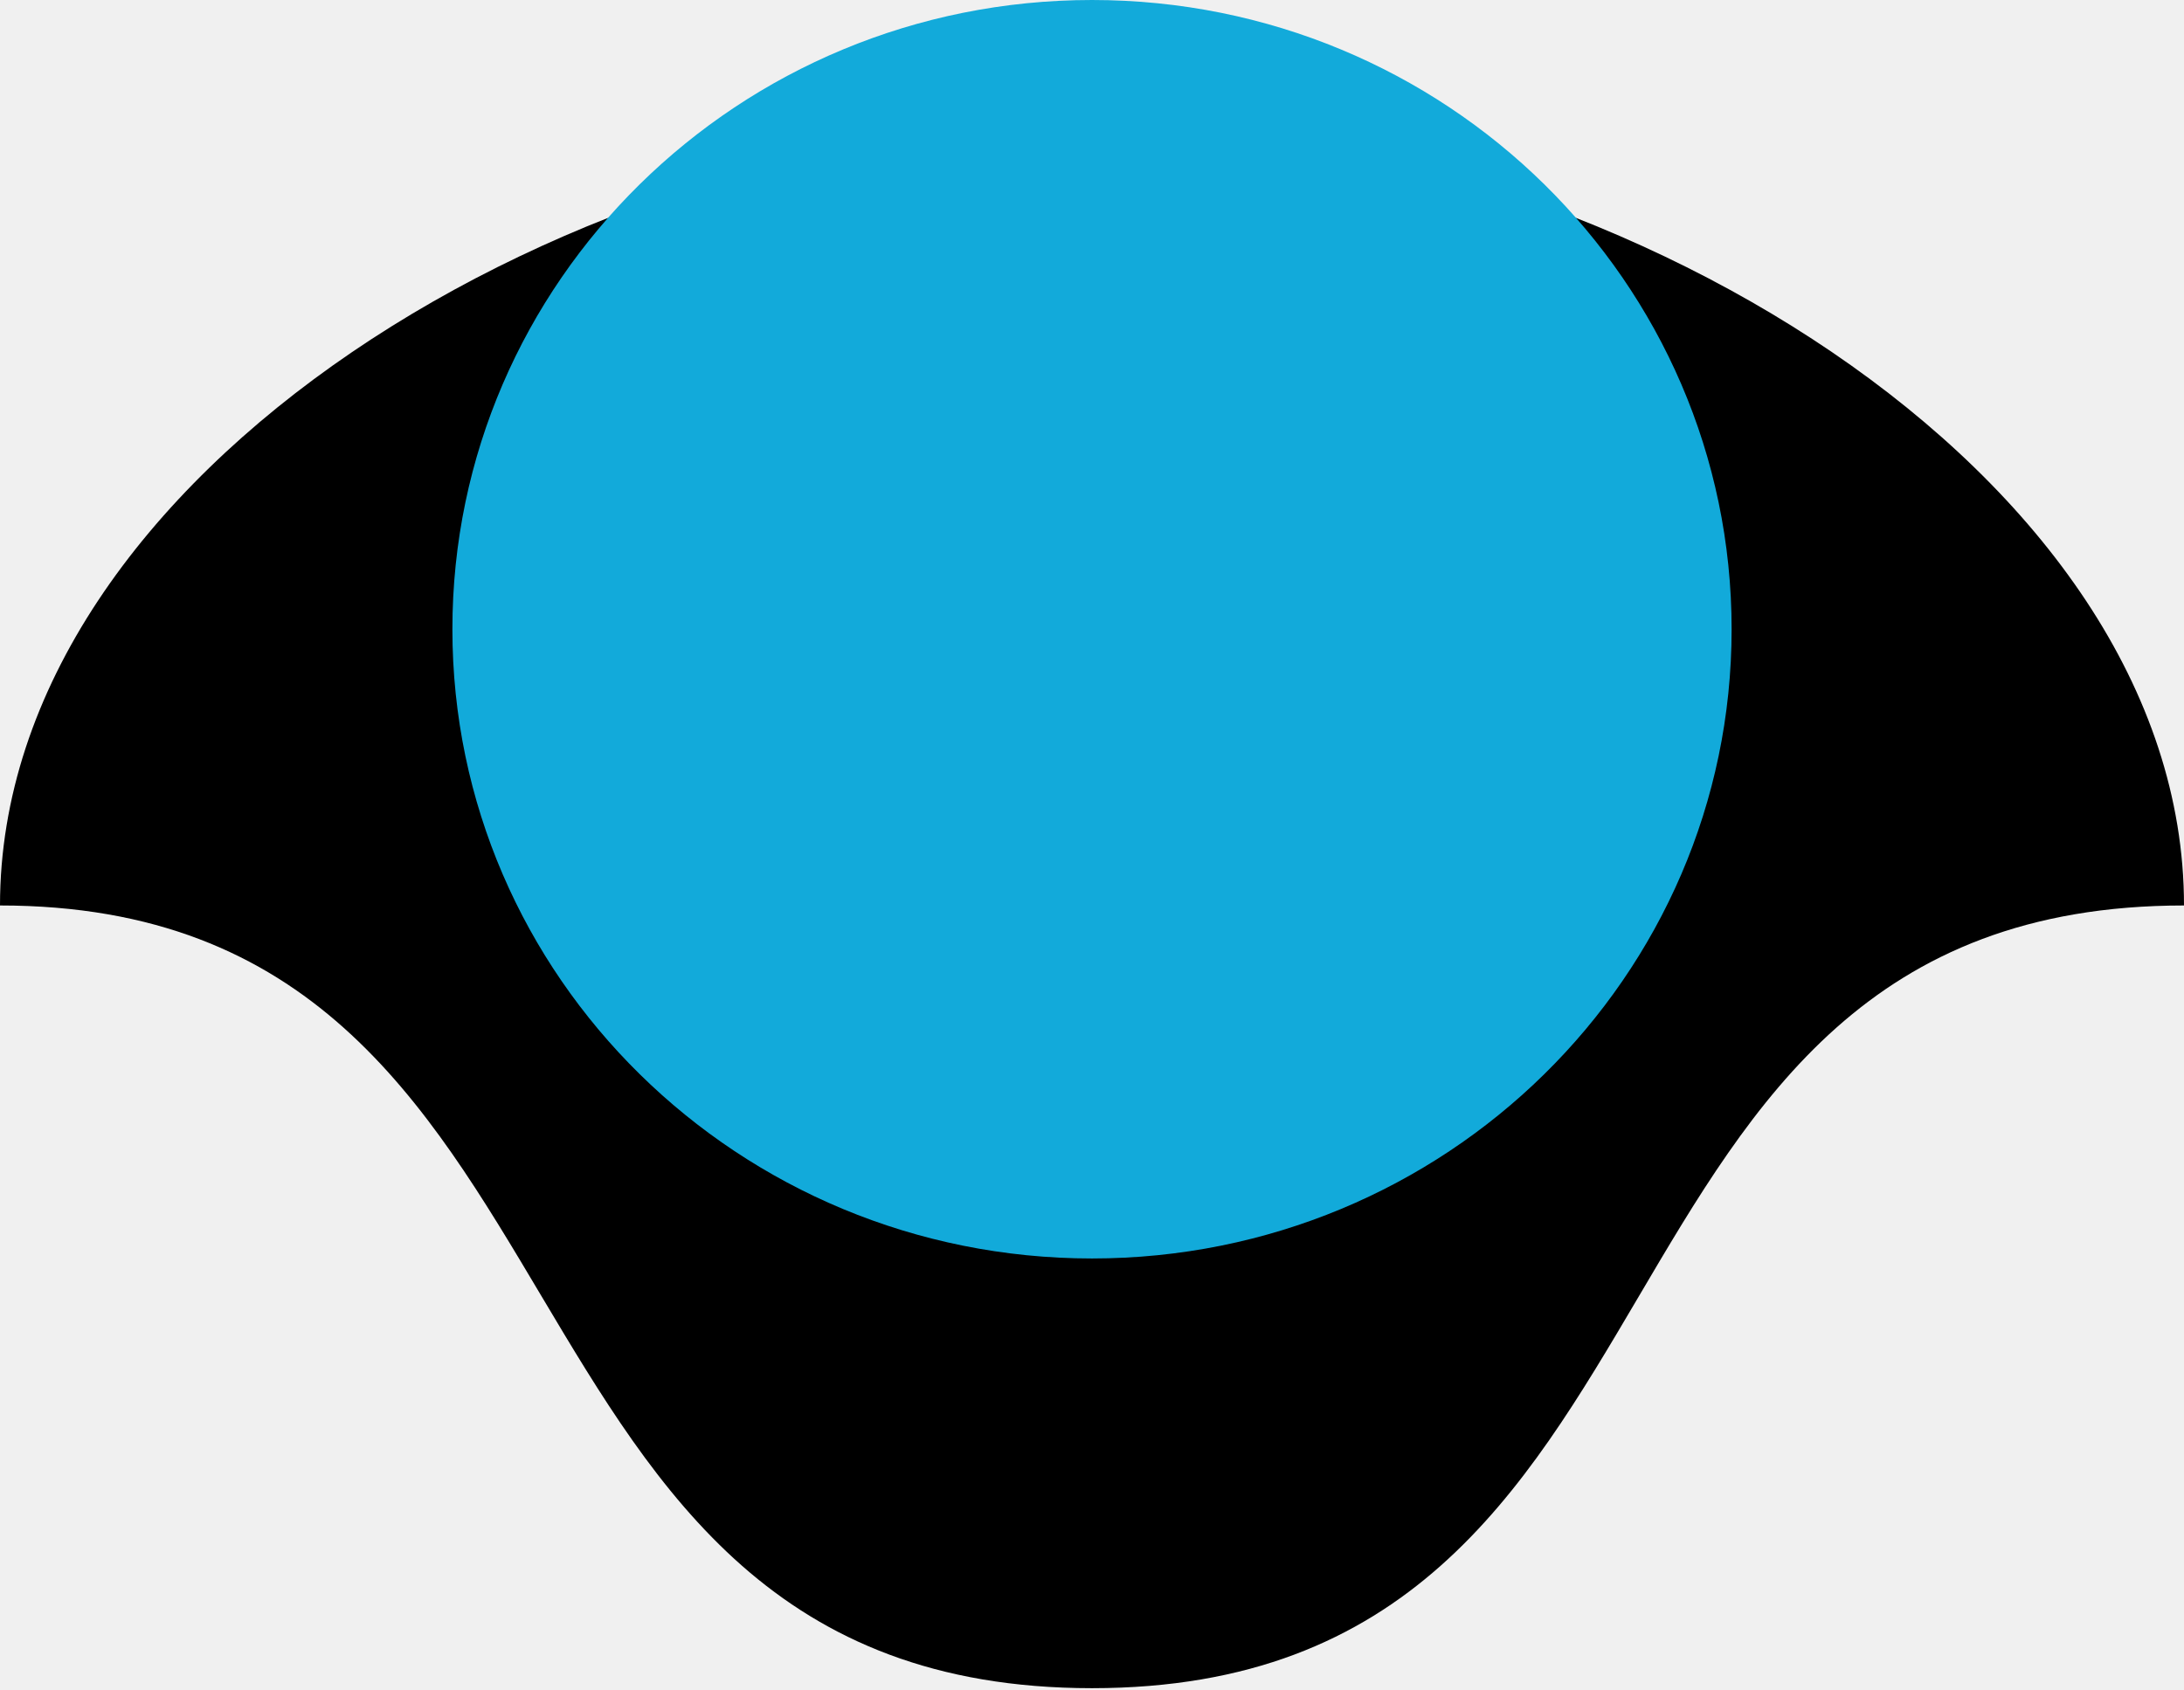
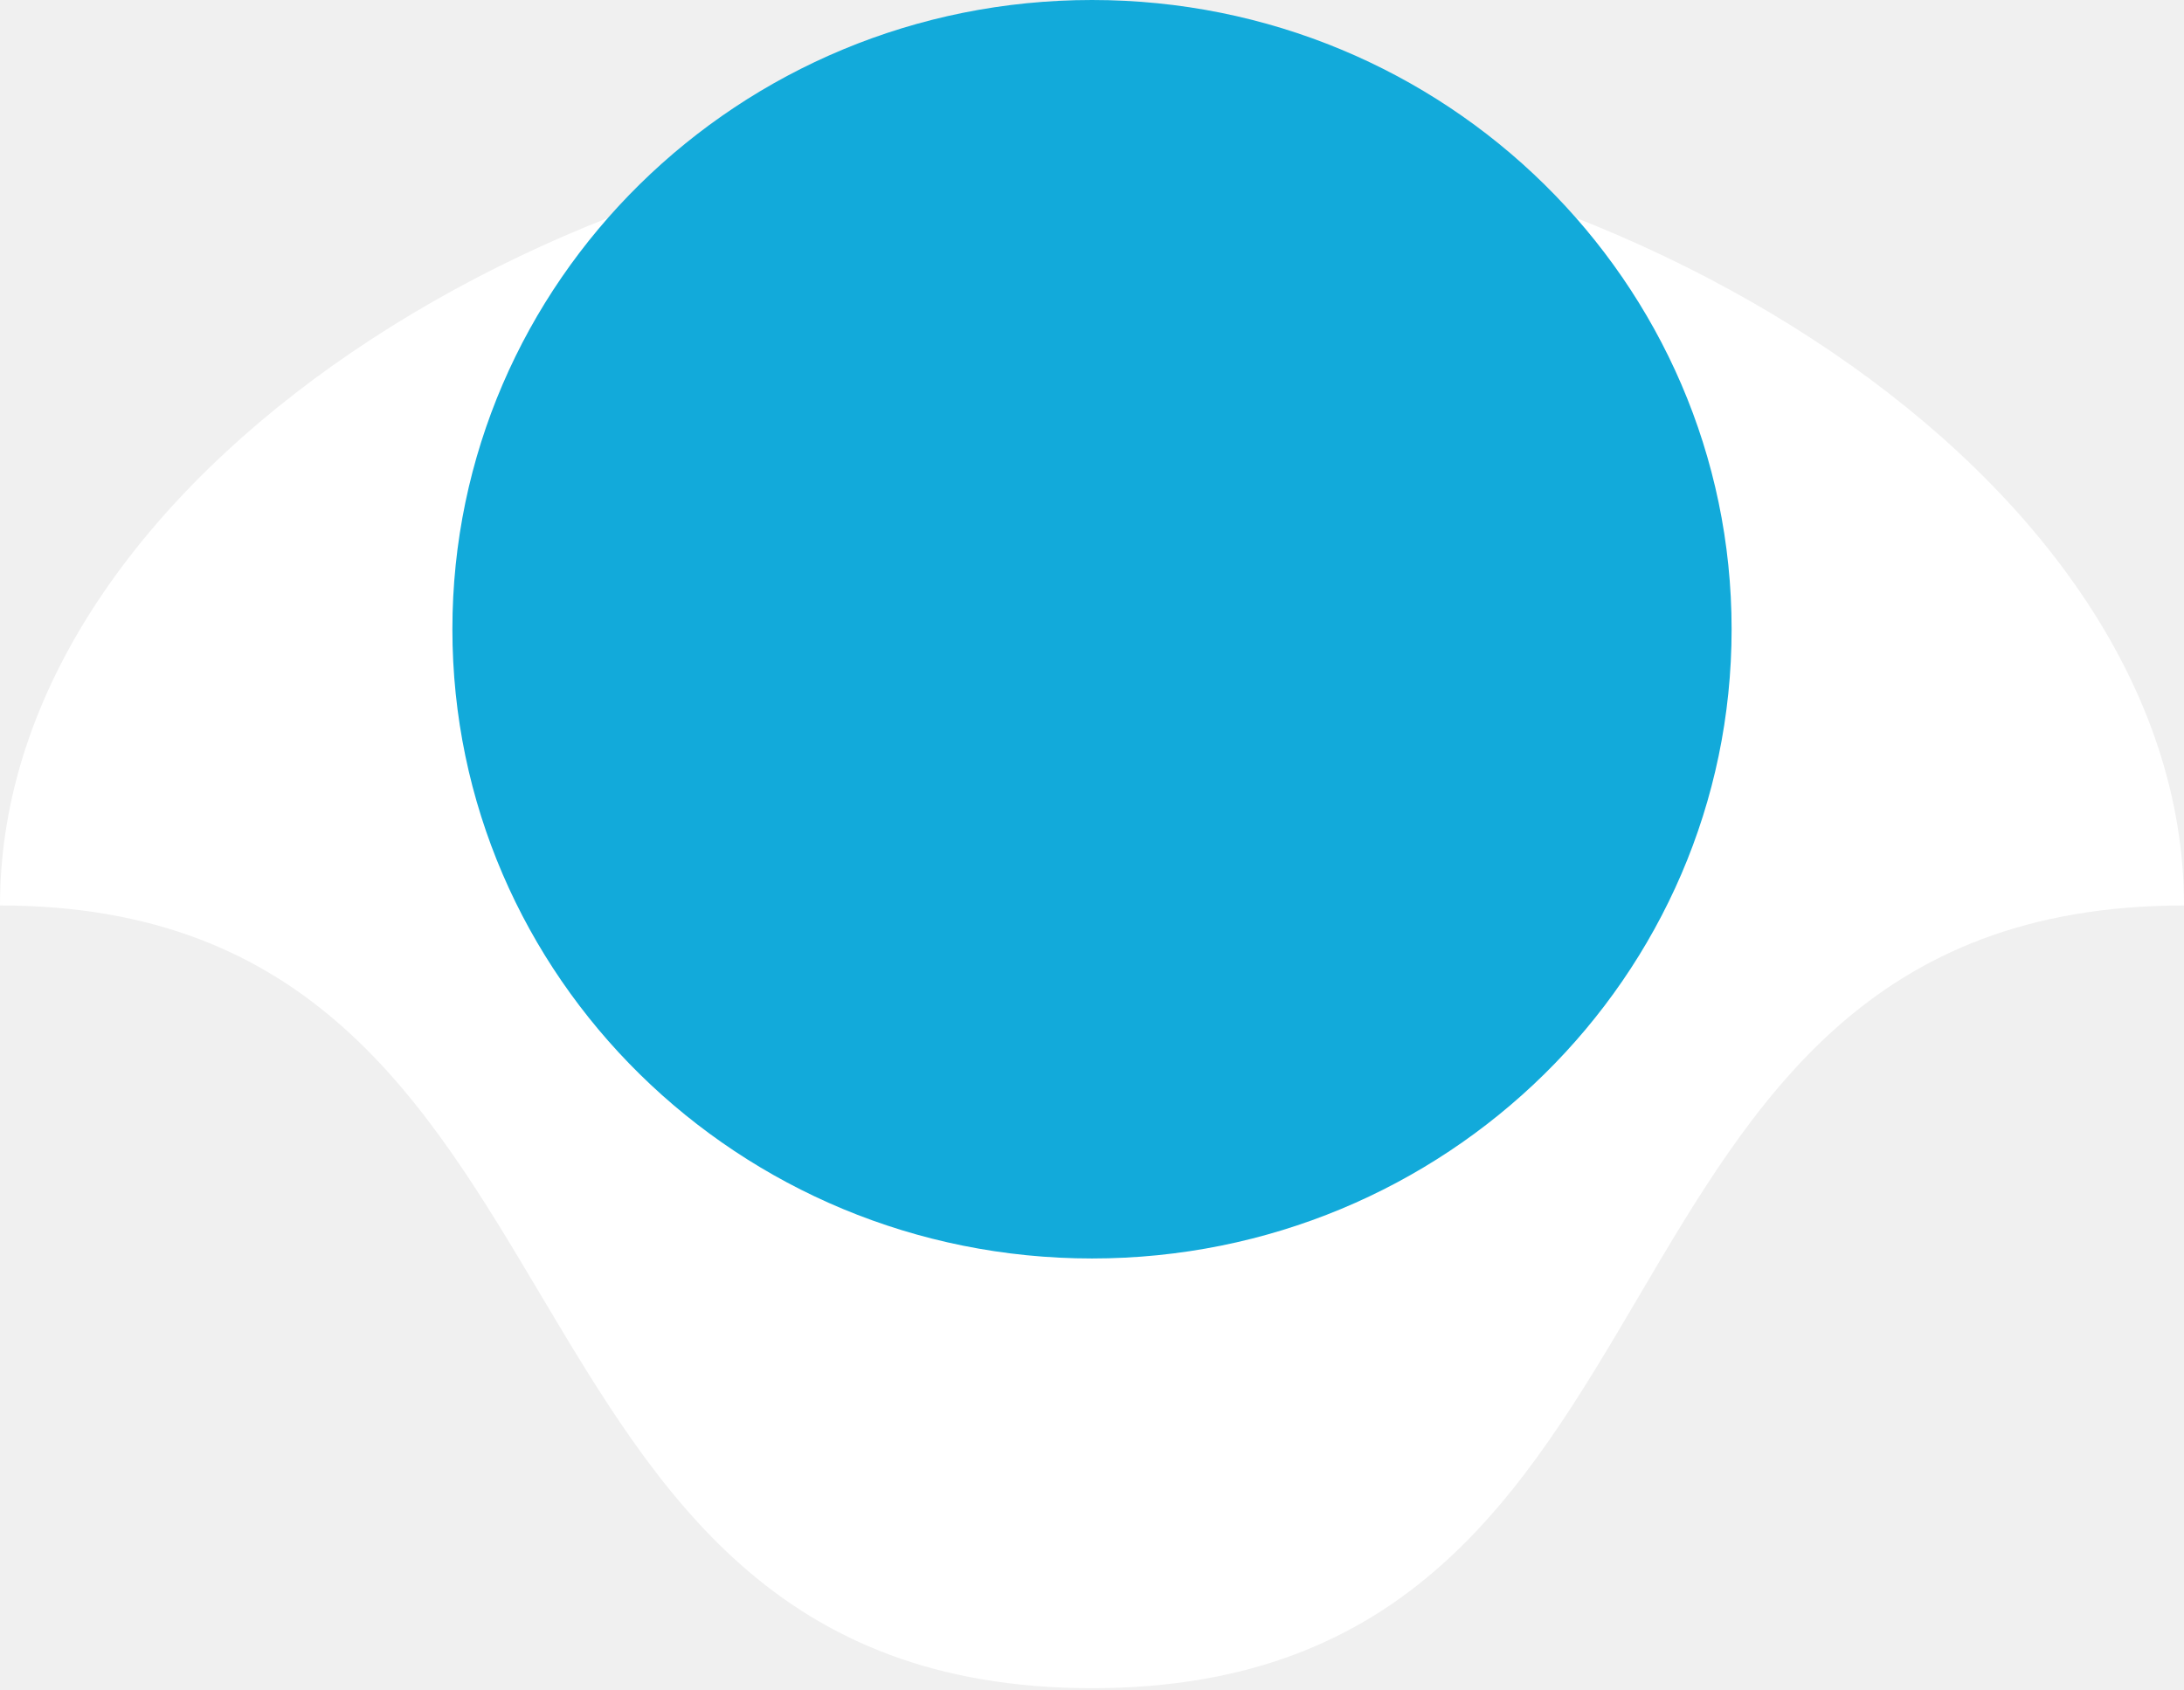
<svg xmlns="http://www.w3.org/2000/svg" width="115" height="89" viewBox="0 0 115 89" fill="none">
-   <path d="M115 47.69C81.808 47.69 90.768 88.914 57.5 88.914C24.232 88.914 32.69 47.69 0 47.69C0 24.923 30.28 6.466 57.5 6.466C84.72 6.466 115 24.923 115 47.69Z" fill="black" />
+   <path d="M115 47.69C81.808 47.69 90.768 88.914 57.5 88.914C24.232 88.914 32.69 47.69 0 47.69C0 24.923 30.28 6.466 57.5 6.466C84.72 6.466 115 24.923 115 47.69Z" fill="white" />
  <ellipse cx="57.5" cy="33.141" rx="33.679" ry="33.141" fill="#12AADA" />
</svg>
